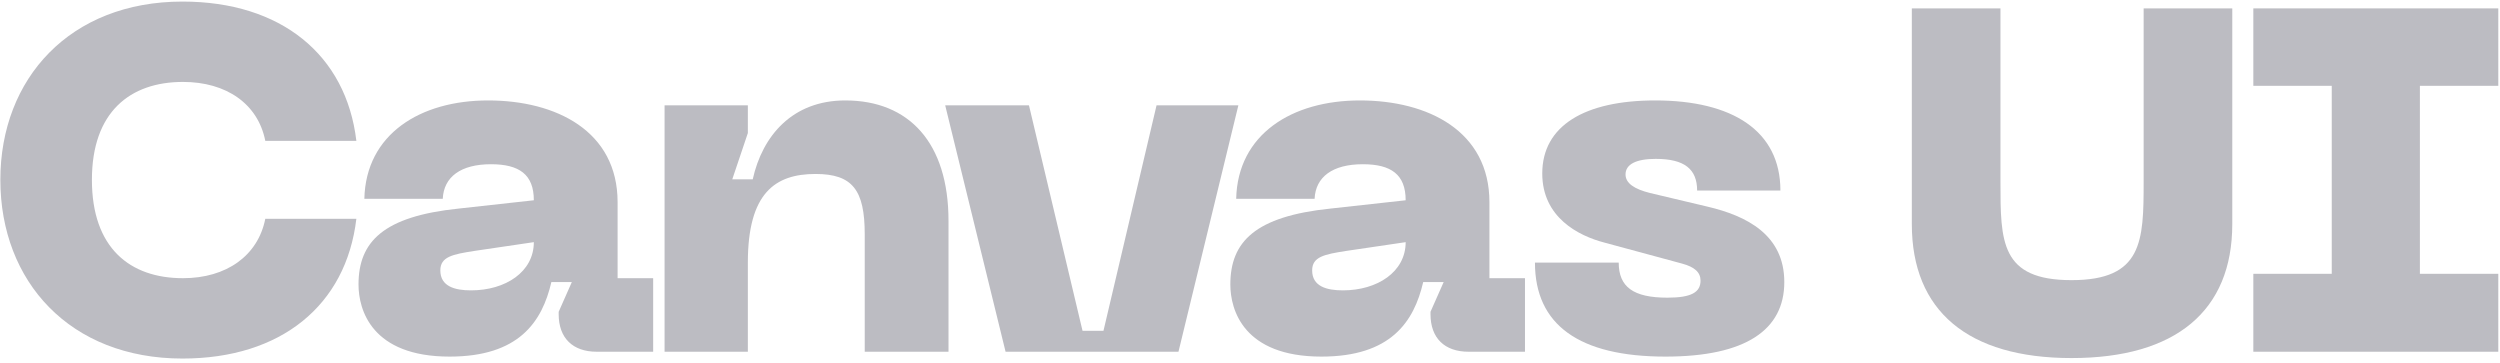
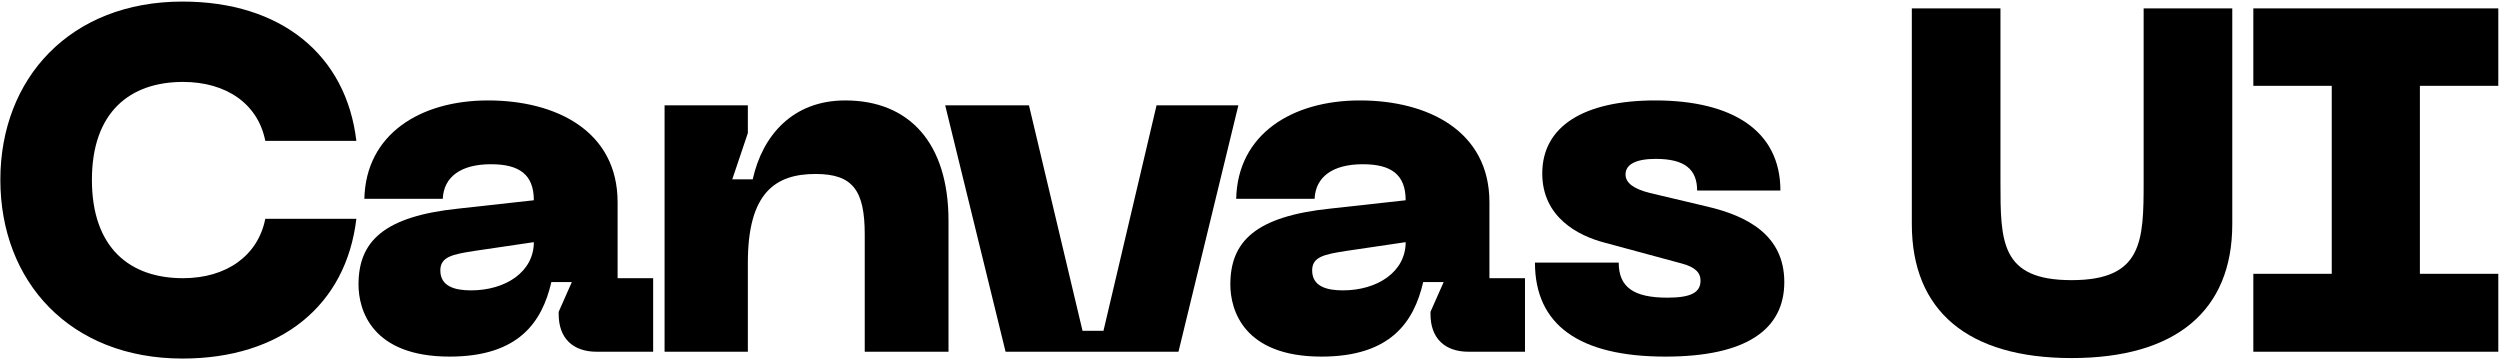
<svg xmlns="http://www.w3.org/2000/svg" width="462" height="67" viewBox="0 0 462 67" fill="none">
-   <path d="M416.416 1.55H461.686V15.86H447.196V50.6H461.686V65H416.416V50.6H430.906V15.86H416.416V1.55Z" fill="#BCBCC2" />
-   <path d="M353.305 41.42V1.55H369.685V33.59C369.685 44.66 369.685 51.77 382.825 51.77C395.965 51.77 396.145 44.57 396.145 33.59V1.55H412.525V41.42C412.525 57.44 402.085 66.17 382.825 66.17C363.655 66.17 353.305 57.44 353.305 41.42Z" fill="#BCBCC2" />
-   <path d="M307.779 65.9C291.849 65.9 283.659 60.05 283.659 48.53H299.139C299.139 53.03 301.839 55.01 308.139 55.01C312.549 55.01 314.259 54.02 314.259 51.86C314.259 50.33 313.179 49.34 310.839 48.71L296.529 44.84C291.669 43.58 285.009 40.16 285.009 32.06C285.009 23.24 292.839 18.56 305.889 18.56C320.109 18.56 329.019 24.14 329.019 35.21H313.629C313.629 31.25 311.289 29.36 305.979 29.36C302.379 29.36 300.399 30.35 300.399 32.24C300.399 33.86 302.019 34.94 304.899 35.66L315.519 38.18C322.809 39.89 329.739 43.4 329.739 52.13C329.739 60.95 322.629 65.9 307.779 65.9Z" fill="#BCBCC2" />
-   <path d="M227.367 52.58C227.367 44.66 231.957 39.98 245.907 38.54L259.767 37.01C259.767 32.24 257.067 30.35 251.847 30.35C246.267 30.35 243.117 32.69 242.937 36.74H228.447C228.717 24.77 238.797 18.56 251.307 18.56C263.907 18.56 275.247 24.23 275.247 37.37V51.41H281.817V65H271.377C266.967 65 264.357 62.48 264.357 58.07V57.62L266.787 52.13H263.007C261.297 59.51 256.977 65.9 244.197 65.9C229.797 65.9 227.367 57.26 227.367 52.58ZM242.487 49.97C242.487 52.94 245.187 53.66 248.157 53.66C254.547 53.66 259.767 50.24 259.767 44.75L248.787 46.37C244.737 47 242.487 47.45 242.487 49.97Z" fill="#BCBCC2" />
-   <path d="M213.731 19.46H228.851L217.781 65H185.831L174.671 19.46H190.151L200.051 61.13H203.921L213.731 19.46Z" fill="#BCBCC2" />
-   <path d="M122.813 65V19.46H138.203V24.59L135.323 33.14H139.103C140.903 25.04 146.483 18.56 156.203 18.56C167.993 18.56 175.283 26.39 175.283 40.79V65H159.803V43.31C159.803 35.12 157.553 32.15 150.713 32.15C143.243 32.15 138.203 35.66 138.203 48.53V65H122.813Z" fill="#BCBCC2" />
-   <path d="M66.253 52.58C66.253 44.66 70.843 39.98 84.793 38.54L98.653 37.01C98.653 32.24 95.953 30.35 90.733 30.35C85.153 30.35 82.003 32.69 81.823 36.74H67.333C67.603 24.77 77.683 18.56 90.193 18.56C102.793 18.56 114.133 24.23 114.133 37.37V51.41H120.703V65H110.263C105.853 65 103.243 62.48 103.243 58.07V57.62L105.673 52.13H101.893C100.183 59.51 95.863 65.9 83.083 65.9C68.683 65.9 66.253 57.26 66.253 52.58ZM81.373 49.97C81.373 52.94 84.073 53.66 87.043 53.66C93.433 53.66 98.653 50.24 98.653 44.75L87.673 46.37C83.623 47 81.373 47.45 81.373 49.97Z" fill="#BCBCC2" />
-   <path d="M33.726 66.26C12.936 66.26 0.066 52.04 0.066 33.23C0.066 14.51 12.936 0.29 33.726 0.29C51.906 0.29 63.966 10.1 65.856 26.03H49.026C47.676 19.19 41.826 15.14 33.816 15.14C24.006 15.14 16.986 20.72 16.986 33.23C16.986 45.83 24.006 51.41 33.816 51.41C41.826 51.41 47.676 47.27 49.026 40.43H65.856C63.966 56.45 51.906 66.26 33.726 66.26Z" fill="#BCBCC2" />
+   <path d="M416.416 1.55H461.686V15.86H447.196V50.6H461.686V65H416.416V50.6H430.906V15.86H416.416V1.55Z" fill="currentColor" />
+   <path d="M353.305 41.42V1.55H369.685V33.59C369.685 44.66 369.685 51.77 382.825 51.77C395.965 51.77 396.145 44.57 396.145 33.59V1.55H412.525V41.42C412.525 57.44 402.085 66.17 382.825 66.17C363.655 66.17 353.305 57.44 353.305 41.42Z" fill="currentColor" />
+   <path d="M307.779 65.9C291.849 65.9 283.659 60.05 283.659 48.53H299.139C299.139 53.03 301.839 55.01 308.139 55.01C312.549 55.01 314.259 54.02 314.259 51.86C314.259 50.33 313.179 49.34 310.839 48.71L296.529 44.84C291.669 43.58 285.009 40.16 285.009 32.06C285.009 23.24 292.839 18.56 305.889 18.56C320.109 18.56 329.019 24.14 329.019 35.21H313.629C313.629 31.25 311.289 29.36 305.979 29.36C302.379 29.36 300.399 30.35 300.399 32.24C300.399 33.86 302.019 34.94 304.899 35.66L315.519 38.18C322.809 39.89 329.739 43.4 329.739 52.13C329.739 60.95 322.629 65.9 307.779 65.9Z" fill="currentColor" />
+   <path d="M227.367 52.58C227.367 44.66 231.957 39.98 245.907 38.54L259.767 37.01C259.767 32.24 257.067 30.35 251.847 30.35C246.267 30.35 243.117 32.69 242.937 36.74H228.447C228.717 24.77 238.797 18.56 251.307 18.56C263.907 18.56 275.247 24.23 275.247 37.37V51.41H281.817V65H271.377C266.967 65 264.357 62.48 264.357 58.07V57.62L266.787 52.13H263.007C261.297 59.51 256.977 65.9 244.197 65.9C229.797 65.9 227.367 57.26 227.367 52.58ZM242.487 49.97C242.487 52.94 245.187 53.66 248.157 53.66C254.547 53.66 259.767 50.24 259.767 44.75L248.787 46.37C244.737 47 242.487 47.45 242.487 49.97Z" fill="currentColor" />
+   <path d="M213.731 19.46H228.851L217.781 65H185.831L174.671 19.46H190.151L200.051 61.13H203.921L213.731 19.46Z" fill="currentColor" />
+   <path d="M122.813 65V19.46H138.203V24.59L135.323 33.14H139.103C140.903 25.04 146.483 18.56 156.203 18.56C167.993 18.56 175.283 26.39 175.283 40.79V65H159.803V43.31C159.803 35.12 157.553 32.15 150.713 32.15C143.243 32.15 138.203 35.66 138.203 48.53V65H122.813Z" fill="currentColor" />
+   <path d="M66.253 52.58C66.253 44.66 70.843 39.98 84.793 38.54L98.653 37.01C98.653 32.24 95.953 30.35 90.733 30.35C85.153 30.35 82.003 32.69 81.823 36.74H67.333C67.603 24.77 77.683 18.56 90.193 18.56C102.793 18.56 114.133 24.23 114.133 37.37V51.41H120.703V65H110.263C105.853 65 103.243 62.48 103.243 58.07V57.62L105.673 52.13H101.893C100.183 59.51 95.863 65.9 83.083 65.9C68.683 65.9 66.253 57.26 66.253 52.58ZM81.373 49.97C81.373 52.94 84.073 53.66 87.043 53.66C93.433 53.66 98.653 50.24 98.653 44.75L87.673 46.37C83.623 47 81.373 47.45 81.373 49.97Z" fill="currentColor" />
+   <path d="M33.726 66.26C12.936 66.26 0.066 52.04 0.066 33.23C0.066 14.51 12.936 0.29 33.726 0.29C51.906 0.29 63.966 10.1 65.856 26.03H49.026C47.676 19.19 41.826 15.14 33.816 15.14C24.006 15.14 16.986 20.72 16.986 33.23C16.986 45.83 24.006 51.41 33.816 51.41C41.826 51.41 47.676 47.27 49.026 40.43H65.856C63.966 56.45 51.906 66.26 33.726 66.26Z" fill="currentColor" />
</svg>
